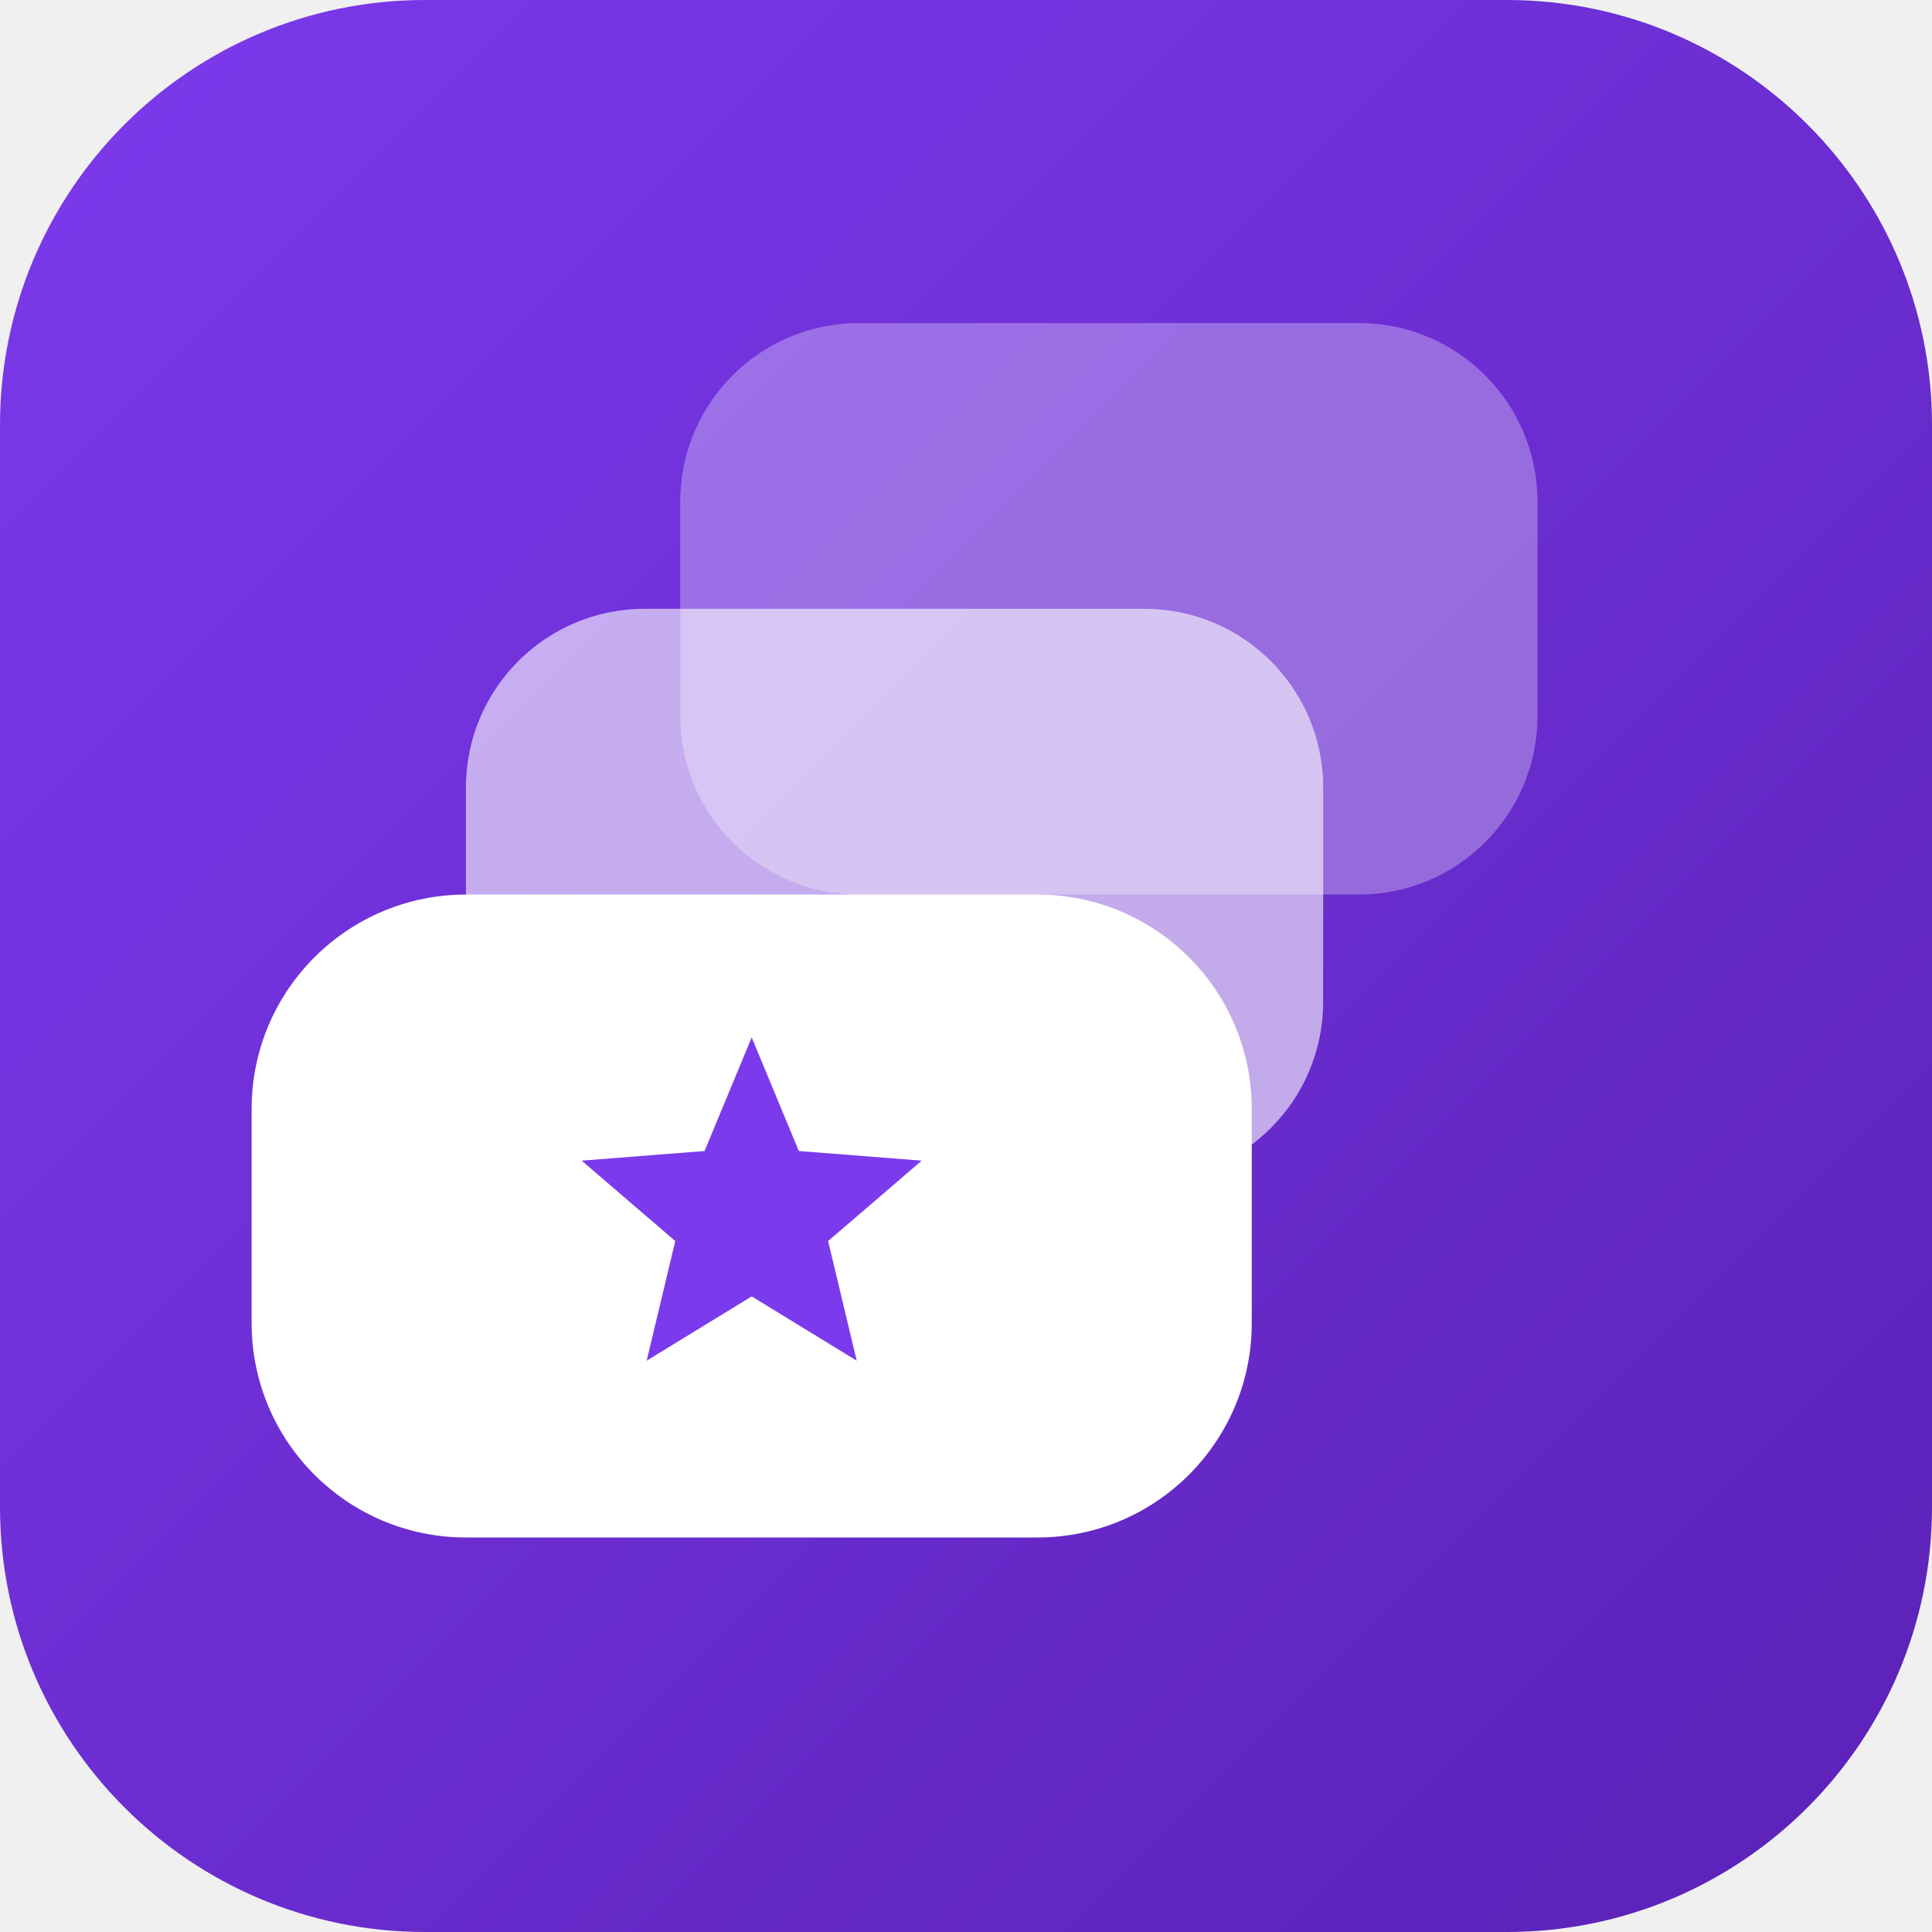
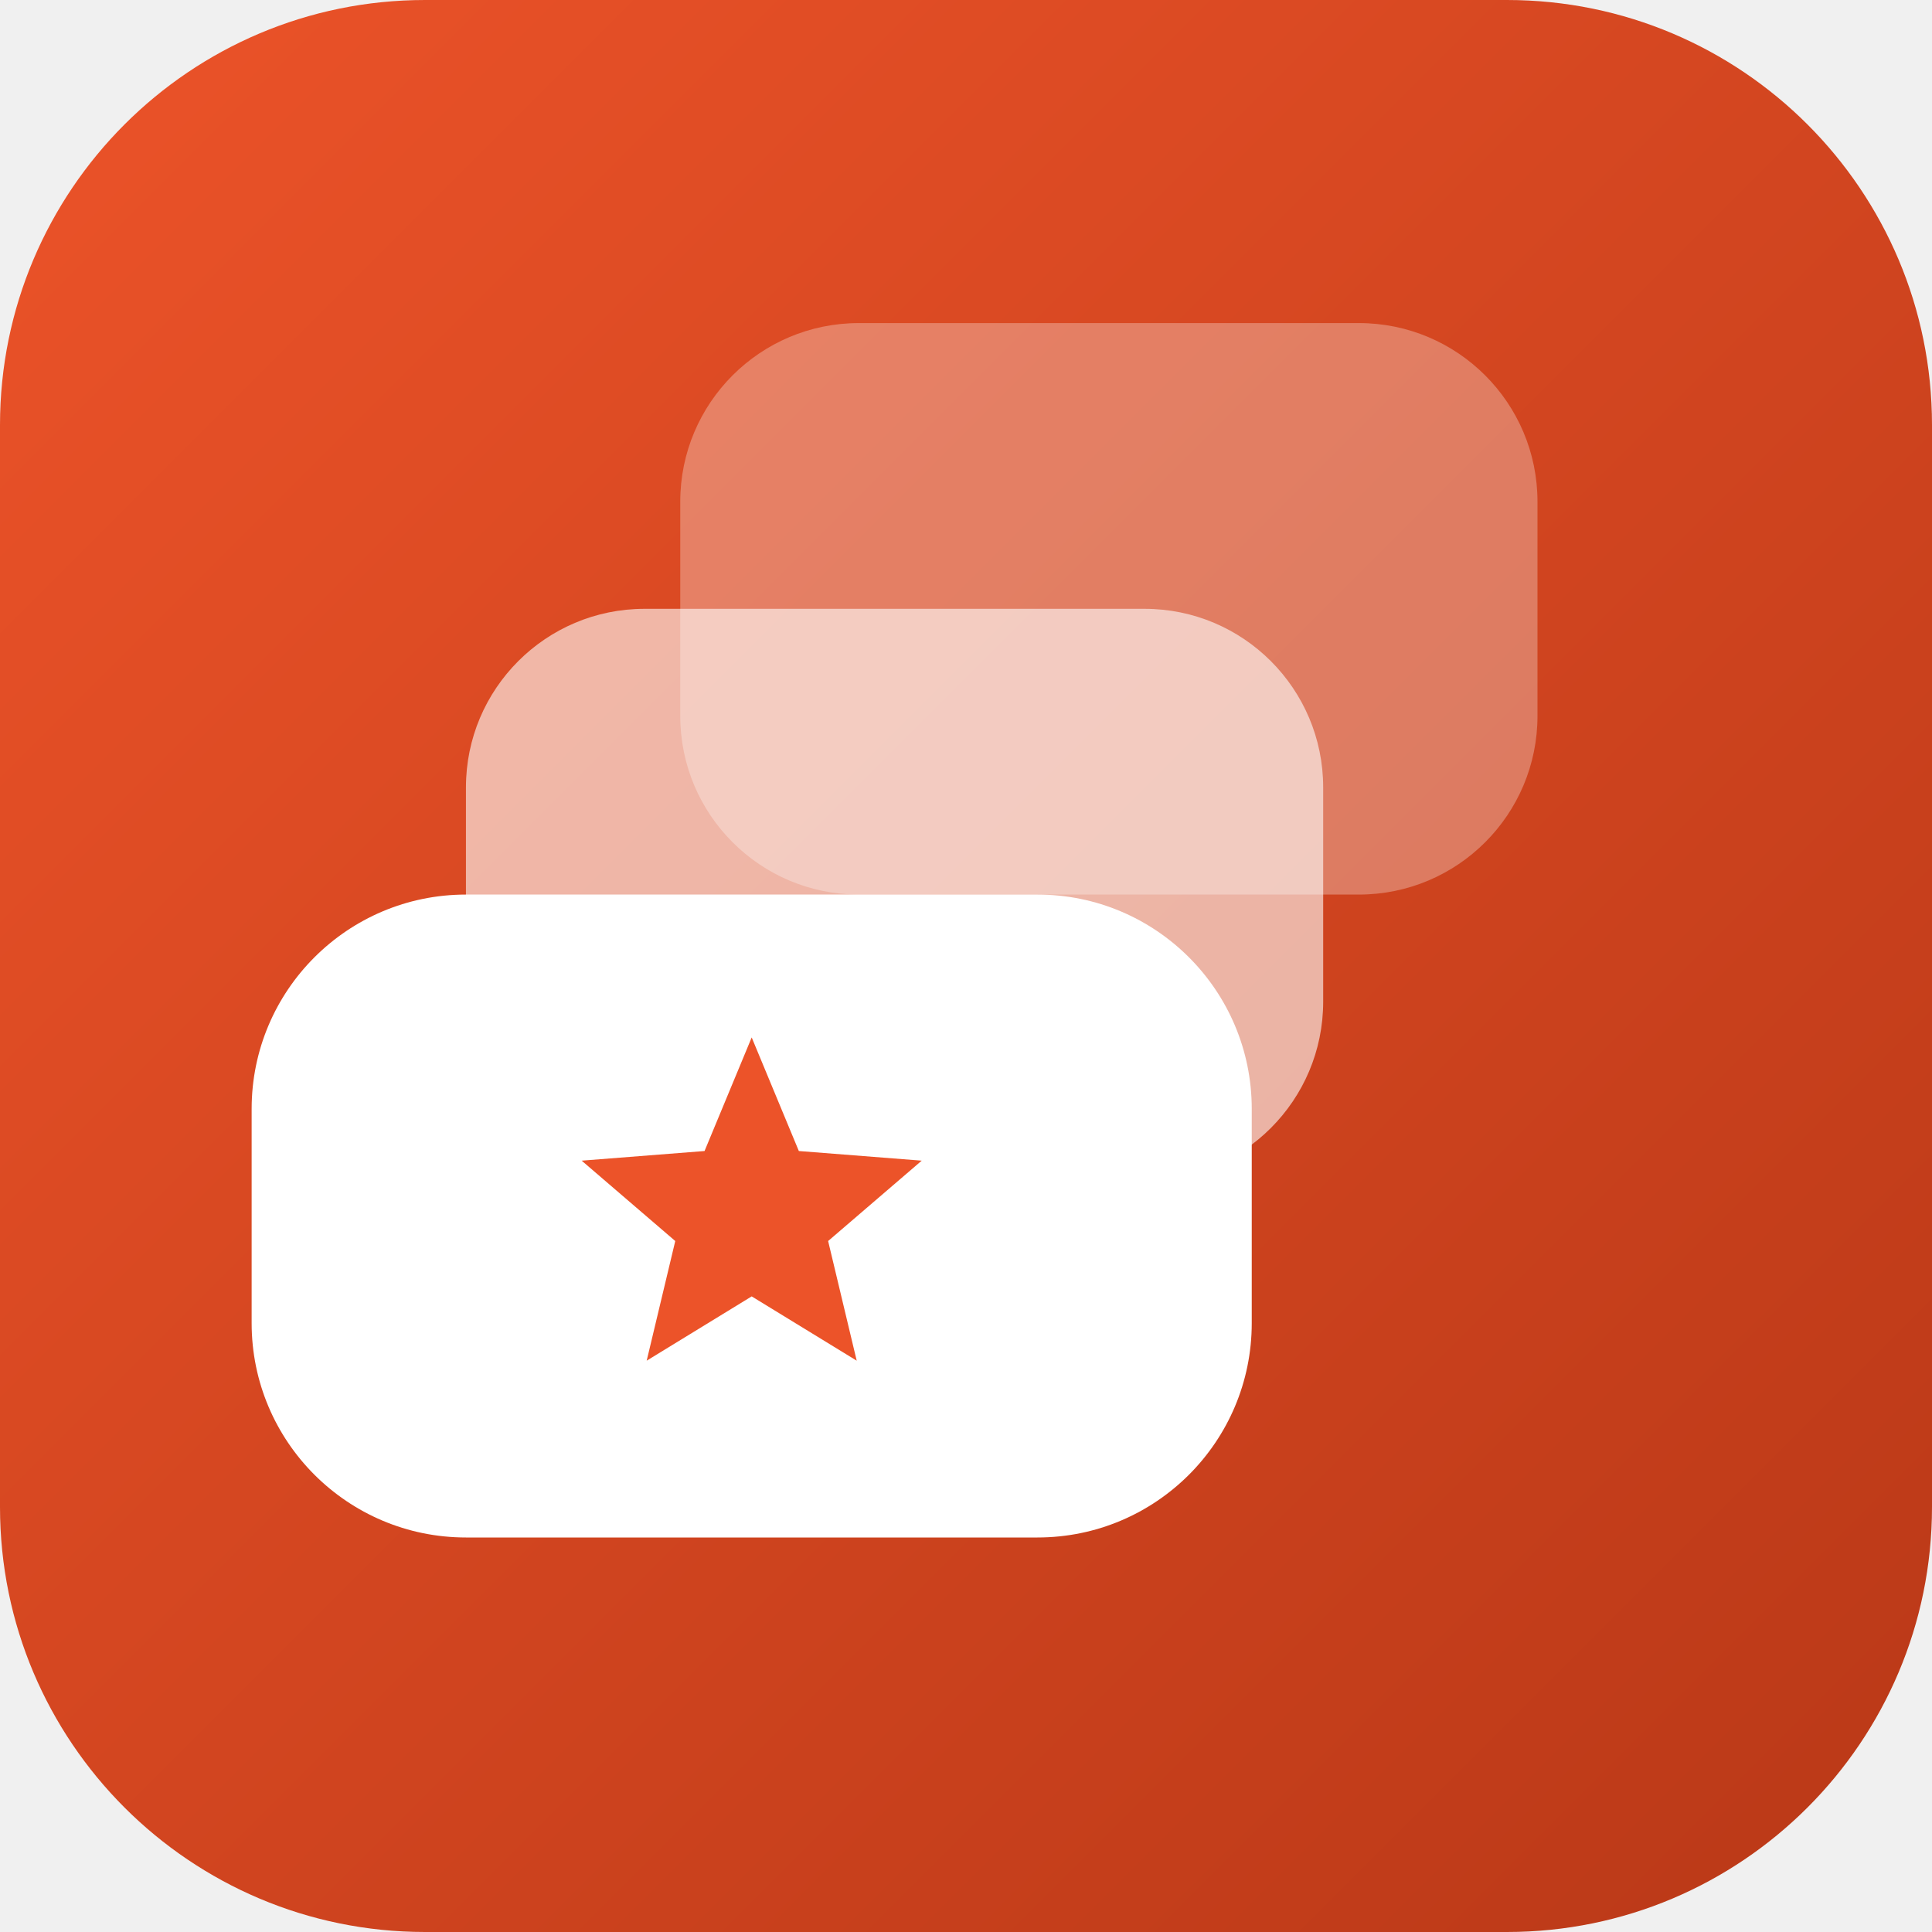
<svg xmlns="http://www.w3.org/2000/svg" width="256" height="256" viewBox="0 0 256 256">
  <defs>
    <linearGradient id="bg" x1="0" y1="0" x2="1" y2="1">
-       <stop offset="0" stop-color="#7C3AED" />
-       <stop offset="1" stop-color="#5B21B6" />
+       <stop offset="0" stop-color="#EC5329" />
+       <stop offset="1" stop-color="#B93817" />
    </linearGradient>
  </defs>
  <rect width="256" height="256" rx="56.32" fill="url(#bg)" />
  <g transform="translate(14.4128 14.4128) scale(4.7328) rotate(0 24 24)">
    <rect x="16" y="6" width="24" height="16" rx="5" fill="#FFFFFF" opacity="0.3" />
    <rect x="10" y="14" width="24" height="16" rx="5" fill="#FFFFFF" opacity="0.6" />
    <rect x="4" y="22" width="28" height="18" rx="6" fill="#FFFFFF" />
-     <polygon points="18.00,26.00 19.32,29.18 22.76,29.45 20.14,31.70 20.94,35.05 18.00,33.25 15.06,35.05 15.86,31.70 13.24,29.45 16.68,29.18" fill="#7C3AED" />
+     <polygon points="18.00,26.00 19.32,29.18 22.76,29.45 20.14,31.70 20.94,35.05 18.00,33.25 15.06,35.05 15.86,31.70 13.24,29.45 16.68,29.18" fill="#EC5329" />
  </g>
</svg>
